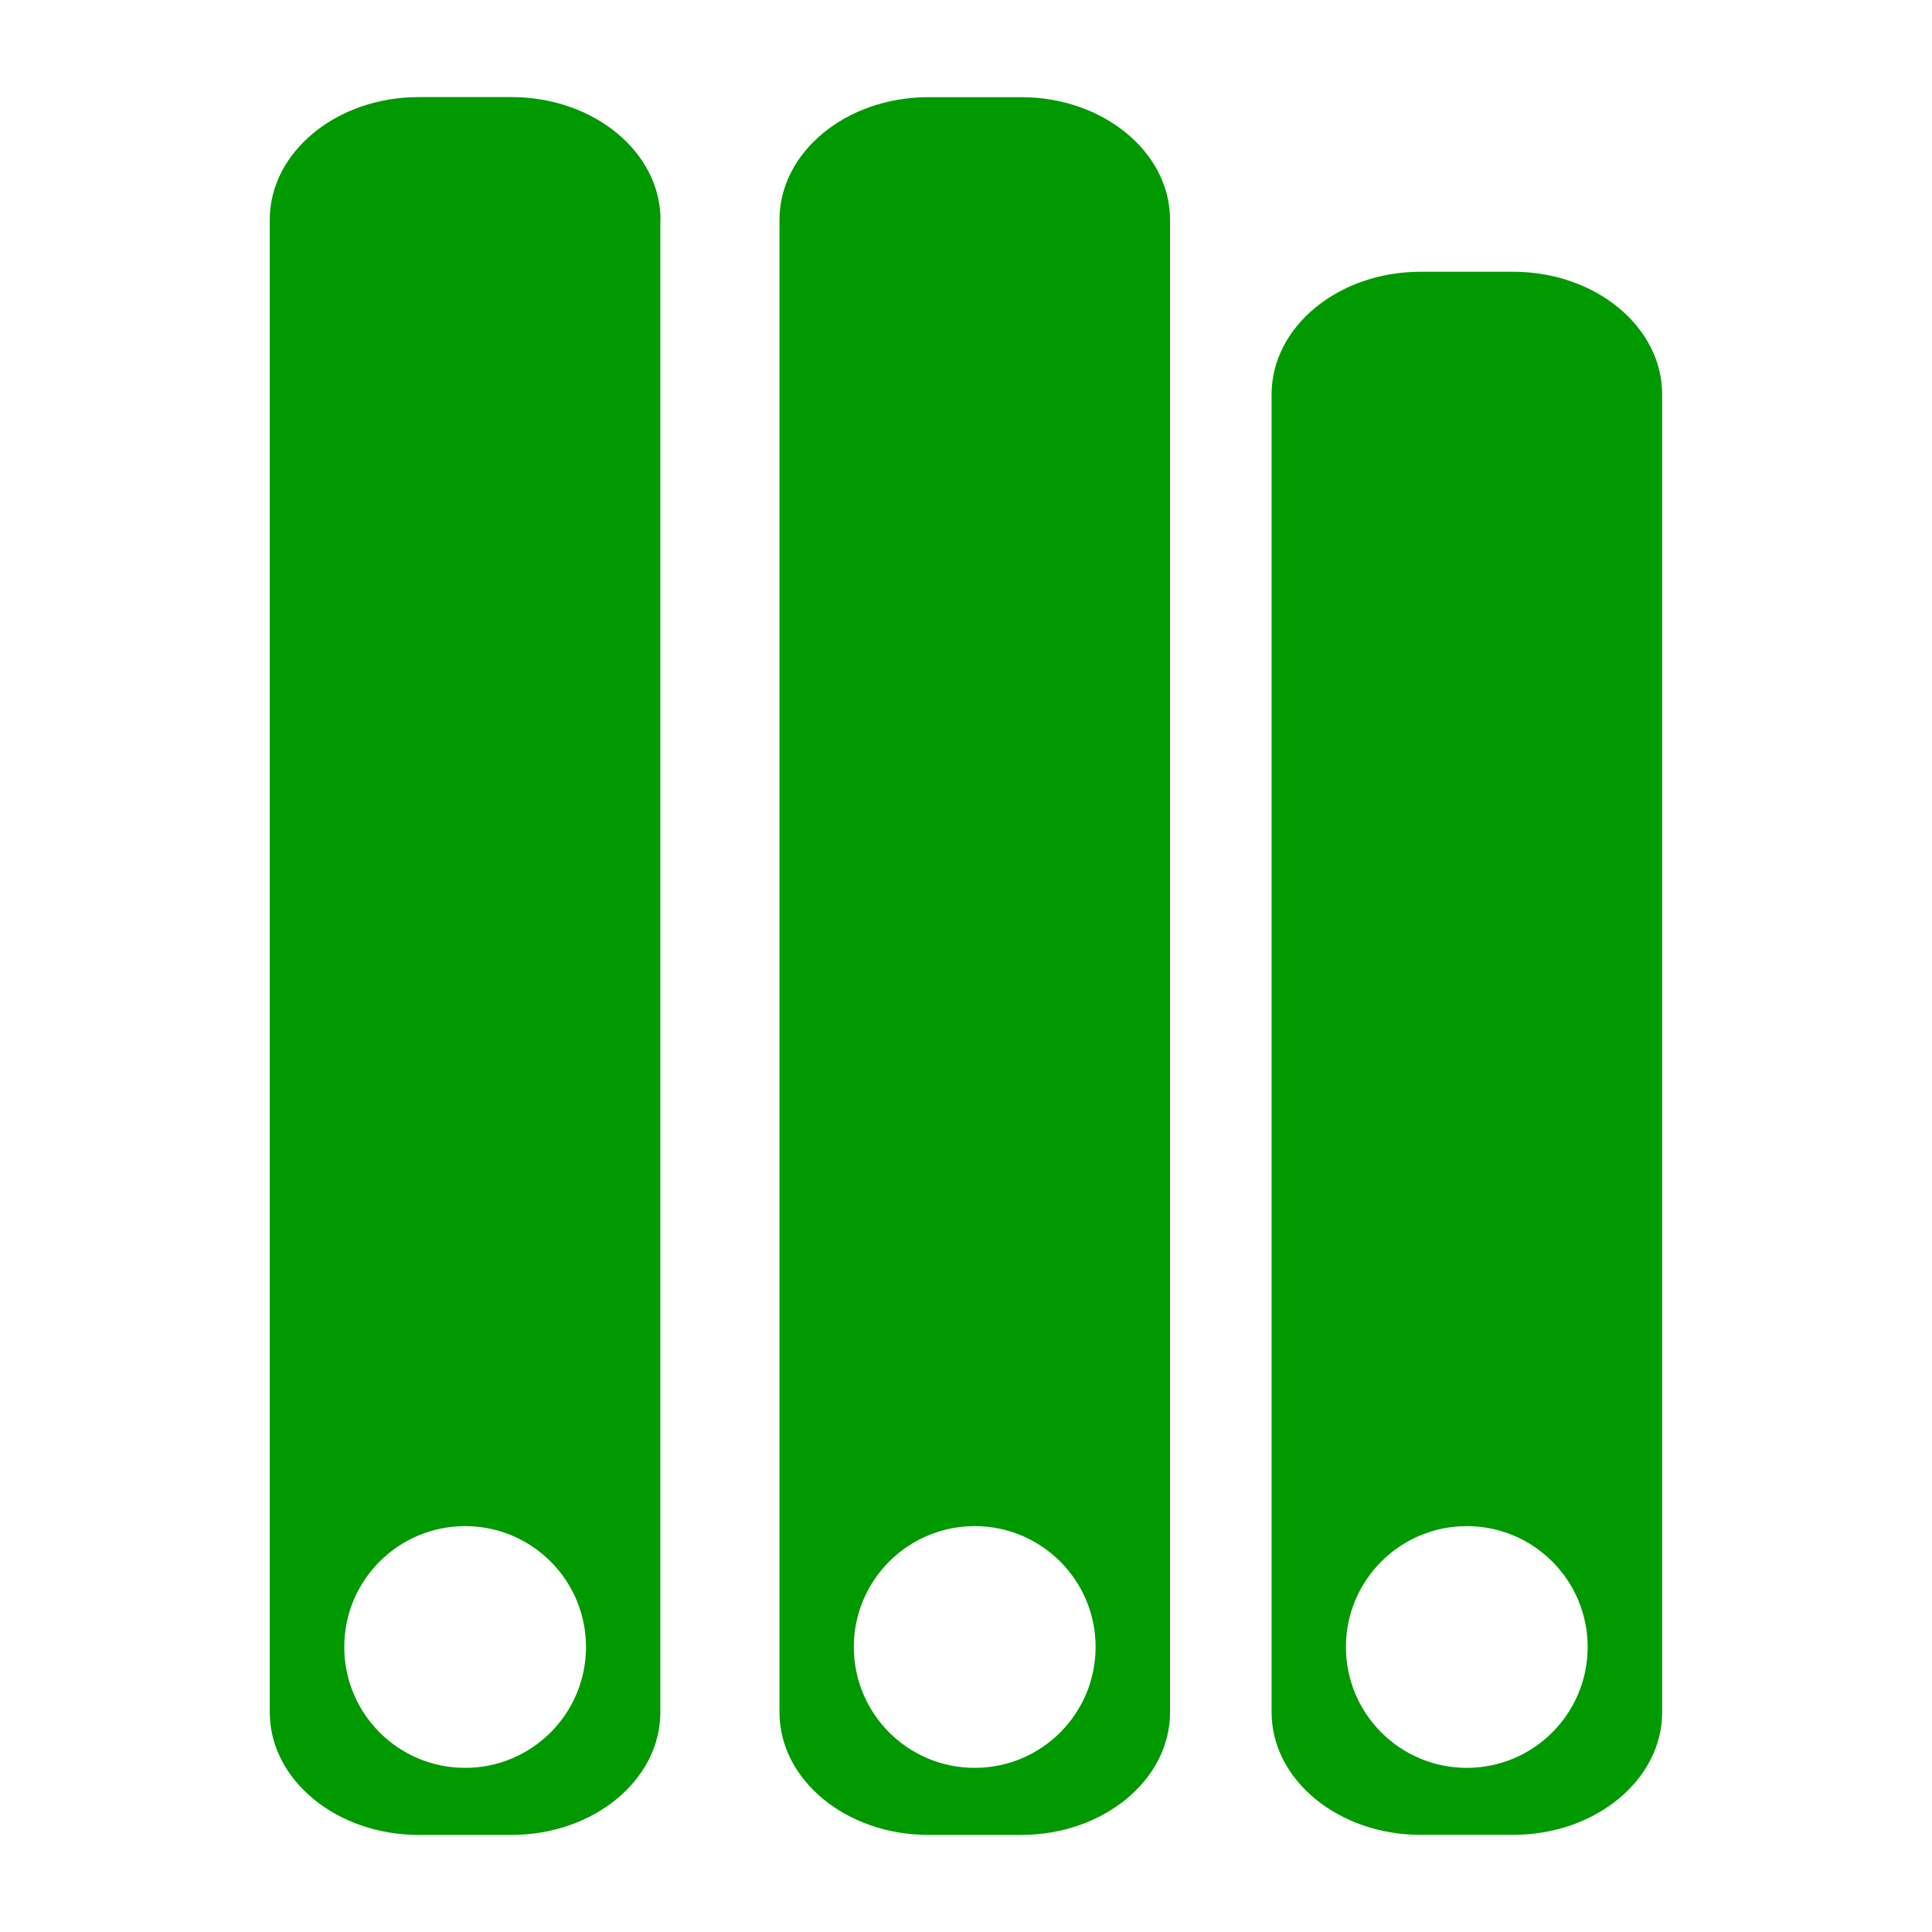
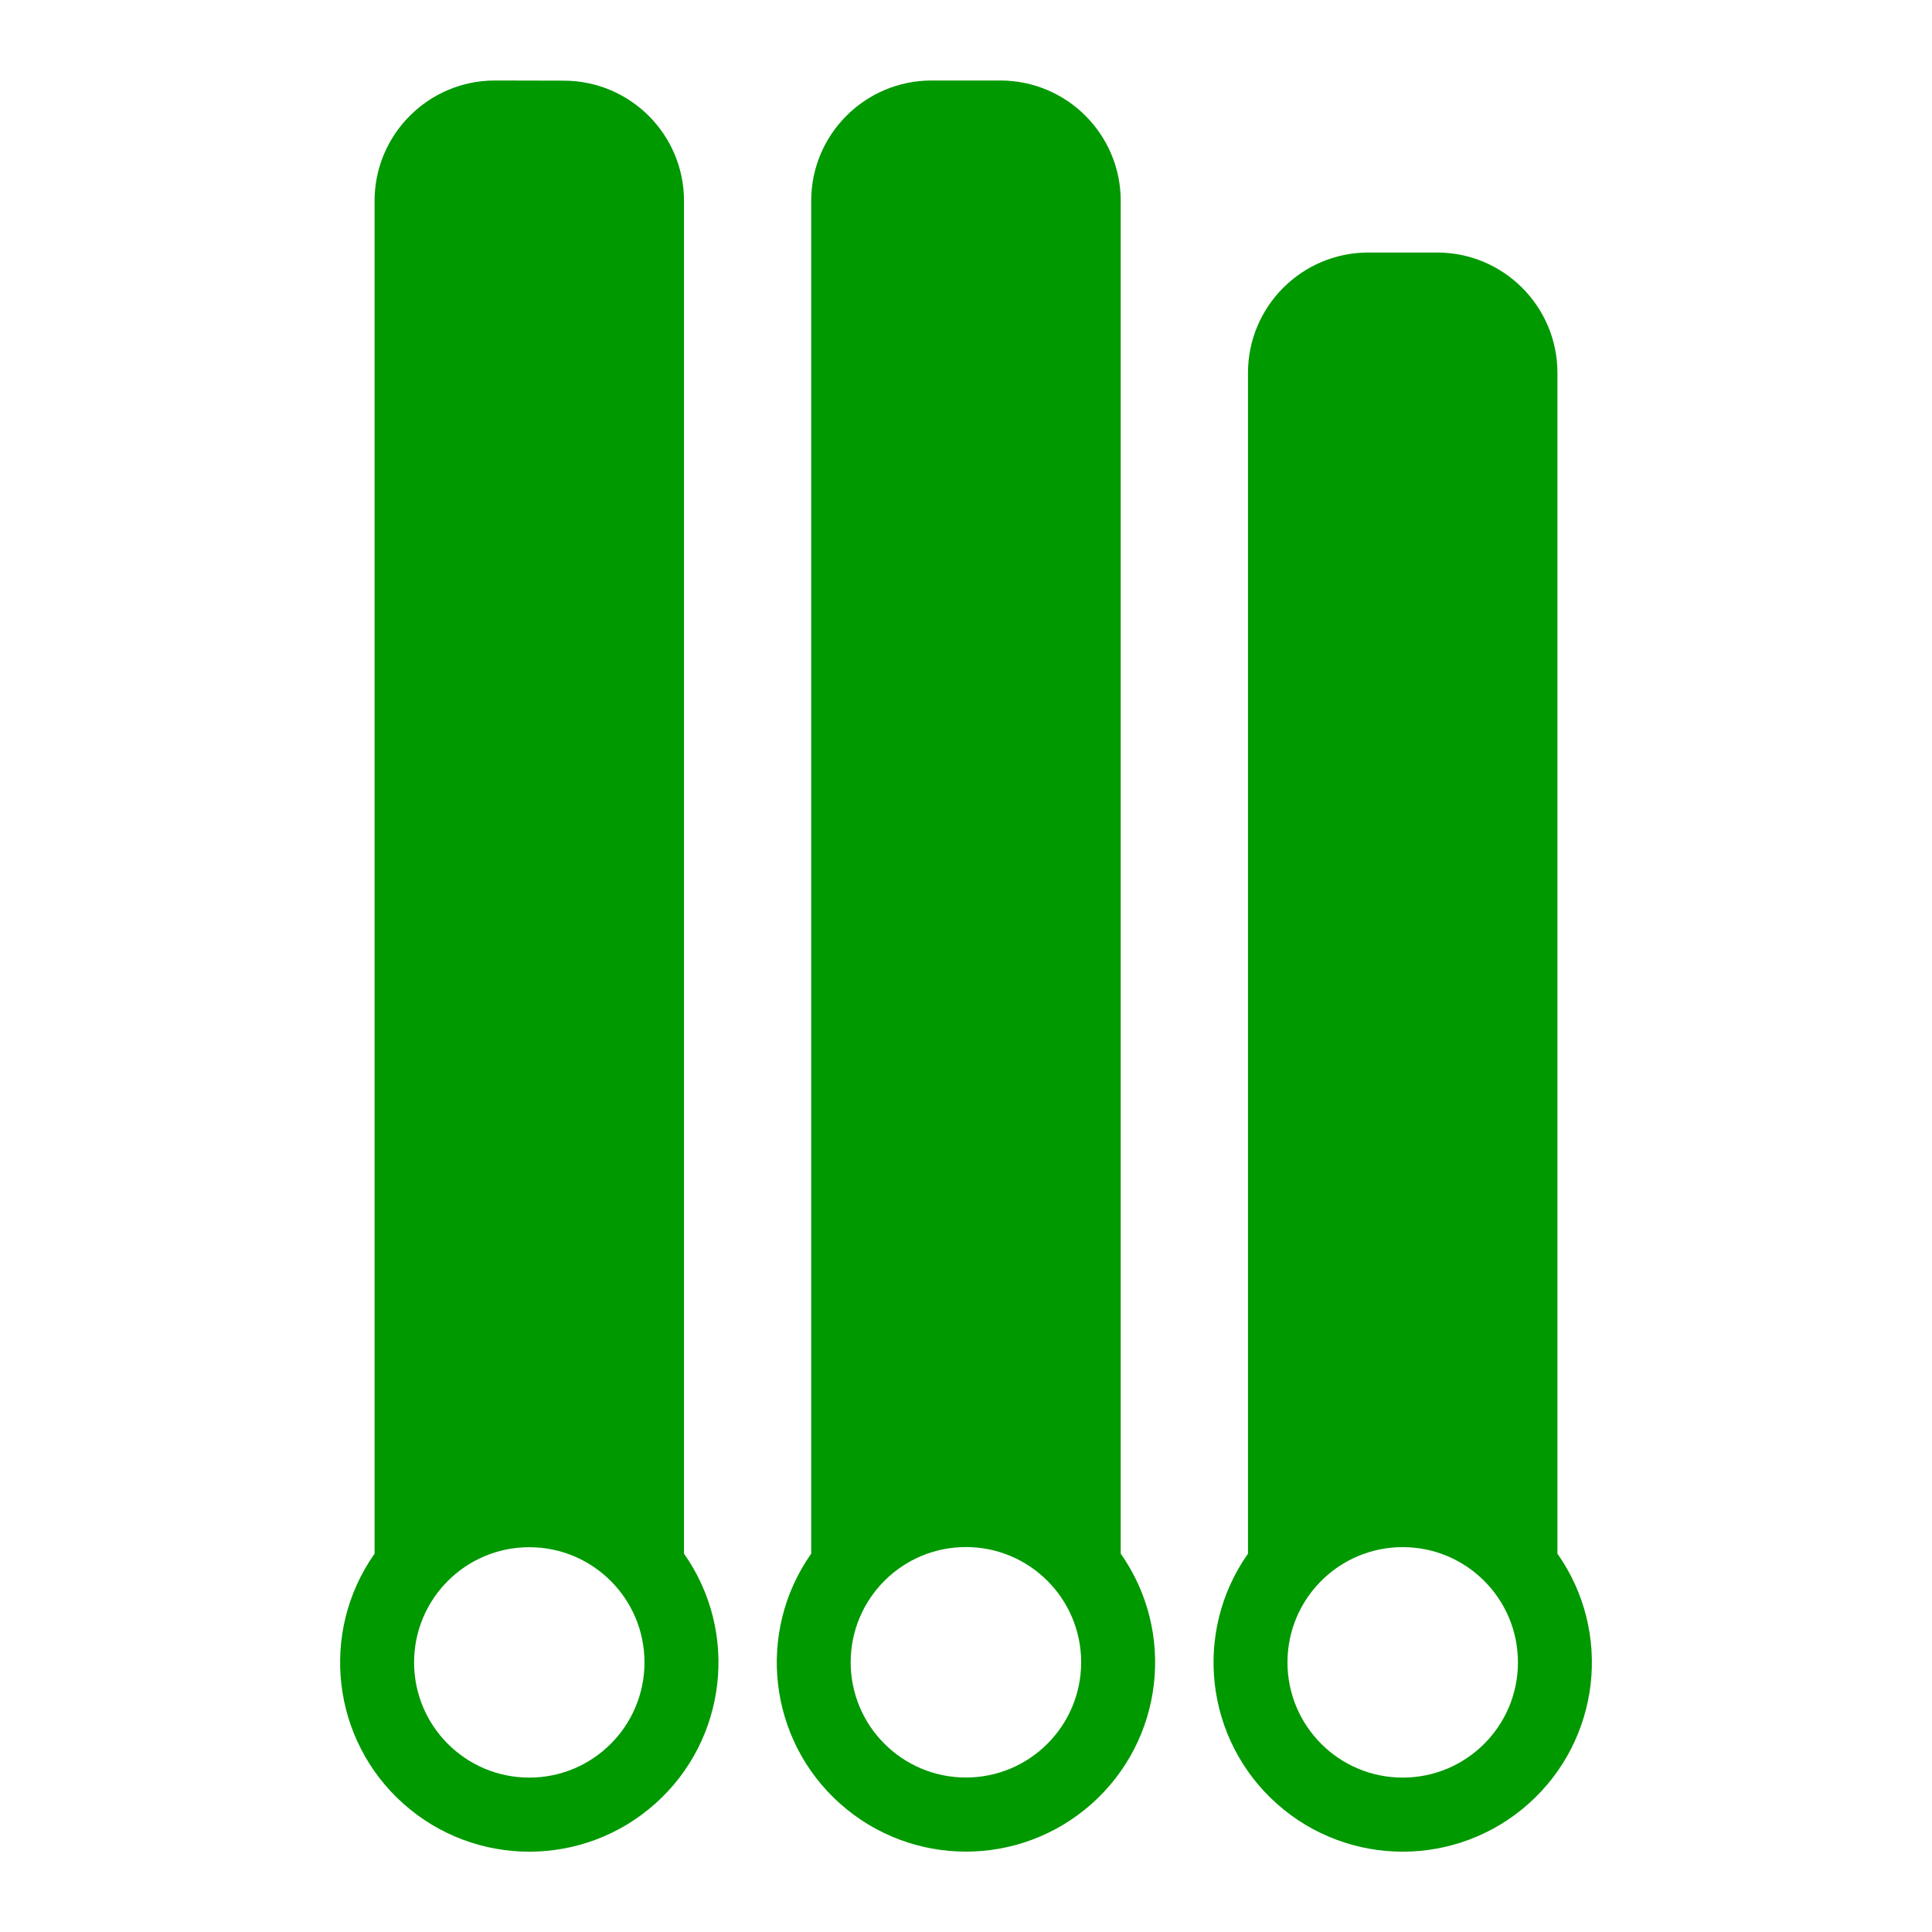
- <svg xmlns="http://www.w3.org/2000/svg" viewBox="0 0 24 24" fill-rule="evenodd" clip-rule="evenodd" stroke-linejoin="round" stroke-miterlimit="2">
-   <path fill="#009900" d="M14.535 2.731c0-.841-.83-1.524-1.85-1.524h-1.152c-1.022 0-1.85.683-1.85 1.524V21.27c0 .841.828 1.524 1.85 1.524h1.152c1.02 0 1.85-.683 1.85-1.524V2.73zM20.648 4.9c0-.841-.829-1.524-1.85-1.524h-1.152c-1.021 0-1.85.683-1.85 1.524v16.369c0 .841.829 1.524 1.85 1.524h1.152c1.021 0 1.85-.683 1.85-1.524V4.899zM8.205 2.73c0-.841-.83-1.524-1.85-1.524H5.201c-1.02 0-1.85.683-1.85 1.524V21.27c0 .841.83 1.524 1.85 1.524h1.152c1.022 0 1.85-.683 1.85-1.524V2.73zM5.779 18.958a1.501 1.501 0 11-.002 3.003 1.501 1.501 0 01.002-3.003zm6.33 0a1.501 1.501 0 11-.001 3.003 1.501 1.501 0 010-3.003zm6.113 0a1.501 1.501 0 11-.002 3.003 1.501 1.501 0 01.002-3.003z" />
+ <svg xmlns="http://www.w3.org/2000/svg" viewBox="0 0 24 24" width="24" height="24">
+   <path fill="#009900" stroke="none" d="M13.922 2.495V19.3a2.35 2.35 0 11-3.845 0V2.495c0-.826.67-1.495 1.495-1.495h.855c.825 0 1.495.67 1.495 1.495zm-1.923 16.723a1.431 1.431 0 100 2.863 1.431 1.431 0 000-2.863zm5.426.001a1.431 1.431 0 100 2.863 1.431 1.431 0 000-2.863zm1.922-14.587V19.3a2.35 2.35 0 11-3.844 0V4.632c0-.826.67-1.495 1.495-1.495h.854c.826 0 1.495.67 1.495 1.495zM7.002 1.002c.826 0 1.495.669 1.495 1.494V19.3a2.35 2.35 0 11-3.848.006l.004-.006V2.496C4.653 1.67 5.323 1 6.148 1zM6.575 19.22a1.431 1.431 0 100 2.862 1.431 1.431 0 000-2.862z" />
</svg>
